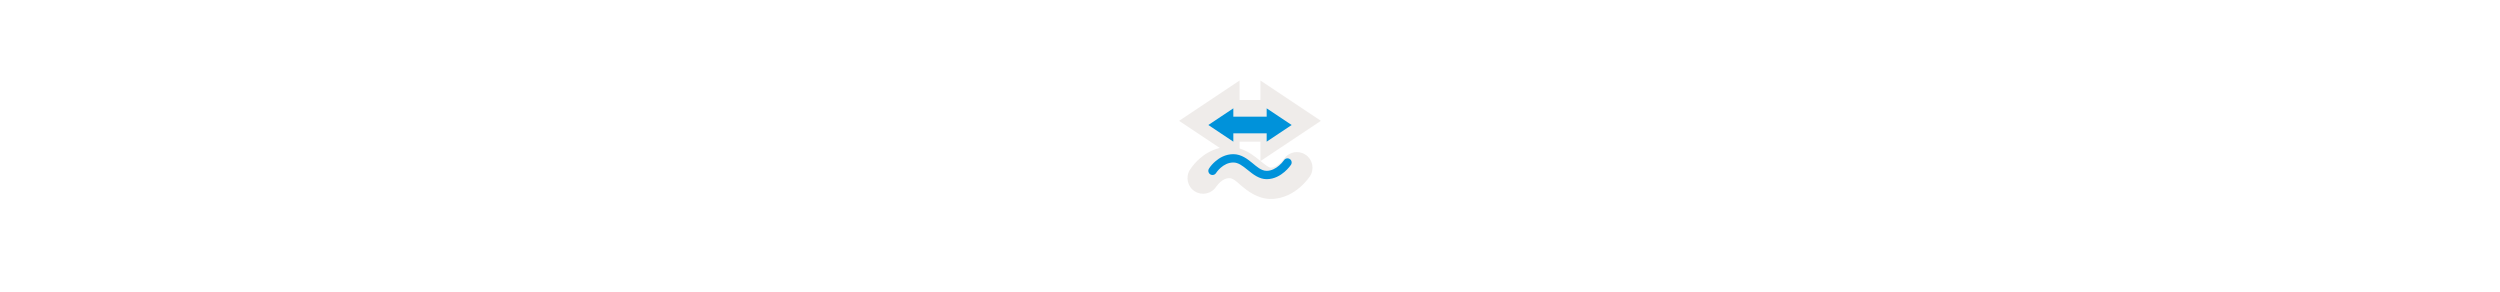
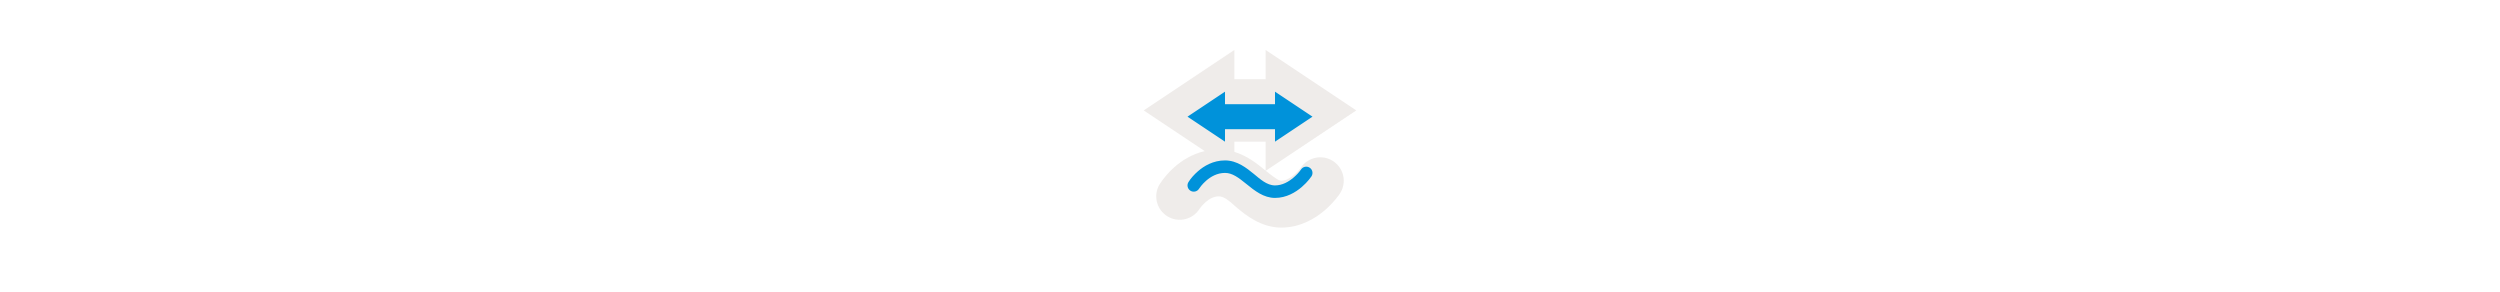
<svg xmlns="http://www.w3.org/2000/svg" width="300" height="35" viewBox="0 0 300 35" fill="none">
-   <g transform="translate(140, 7) scale(1.25 1.25) ">
+   <g transform="translate(135, 2) scale(1.875 1.875) ">
    <path fill-rule="evenodd" clip-rule="evenodd" d="M7 2.131L1.197 6L5.101 8.603C4.259 8.798 3.607 9.239 3.169 9.622C2.804 9.942 2.488 10.309 2.222 10.715C1.788 11.42 2.009 12.344 2.715 12.778C3.416 13.209 4.333 12.994 4.77 12.299C4.882 12.146 5.004 12.004 5.147 11.878C5.42 11.638 5.707 11.5 6 11.5C6.349 11.5 6.701 11.816 6.987 12.074C7.058 12.138 7.125 12.198 7.187 12.249C7.717 12.685 8.706 13.5 10 13.5C11.257 13.5 12.219 12.877 12.789 12.389C13.394 11.87 13.748 11.332 13.748 11.332C14.208 10.643 14.021 9.711 13.332 9.252C12.646 8.795 11.721 8.977 11.259 9.658L11.168 9.774C11.091 9.867 10.977 9.99 10.836 10.111C10.531 10.373 10.243 10.5 10 10.5C9.886 10.5 9.713 10.433 9.008 9.863L14.803 6L9 2.131V4H7V2.131ZM9 9.856V8H7V8.653C7.846 8.912 8.493 9.441 8.896 9.771L8.975 9.836C8.984 9.843 8.992 9.849 9 9.856Z" fill="#EBE7E4" fill-opacity="0.8" />
  </g>
-   <g transform="translate(144, 11) scale(0.25 0.25) ">
+   <g transform="translate(141, 8) scale(0.375 0.375) ">
    <path d="M16 8L4 16L16 24V20H32V24L44 16L32 8V12H16V8Z" fill="#0092DA" />
    <path d="M7.72 39.022L7.702 39.05C7.703 39.049 7.702 39.05 7.702 39.05C7.123 39.986 5.892 40.281 4.953 39.704C4.012 39.126 3.719 37.892 4.297 36.952C5.097 35.655 6.174 34.496 7.314 33.496C9.231 31.815 12.183 30 16 30C19.909 30 22.917 32.446 25.245 34.339C27.151 35.889 29.374 38 32 38C34.324 38 36.375 36.83 37.948 35.481C38.836 34.721 39.668 33.853 40.337 32.889C40.95 31.971 42.191 31.723 43.109 32.336C44.028 32.949 44.276 34.191 43.663 35.111C43.404 35.496 43.115 35.861 42.818 36.218C42.296 36.844 41.531 37.679 40.552 38.519C38.625 40.17 35.676 42 32 42C28.395 42 25.511 39.715 22.856 37.552C20.28 35.459 18.328 34 16 34C13.505 34 11.456 35.185 9.951 36.504C8.653 37.642 7.854 38.816 7.72 39.022Z" fill="#0092DA" />
  </g>
</svg>
